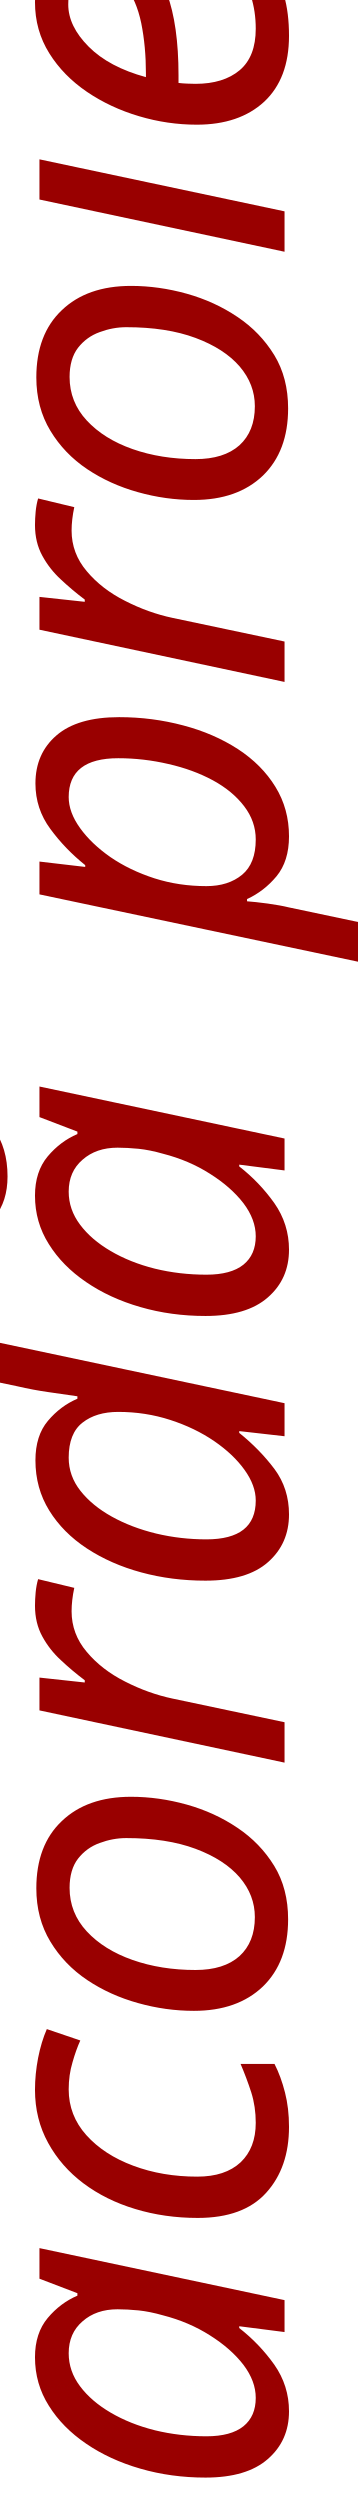
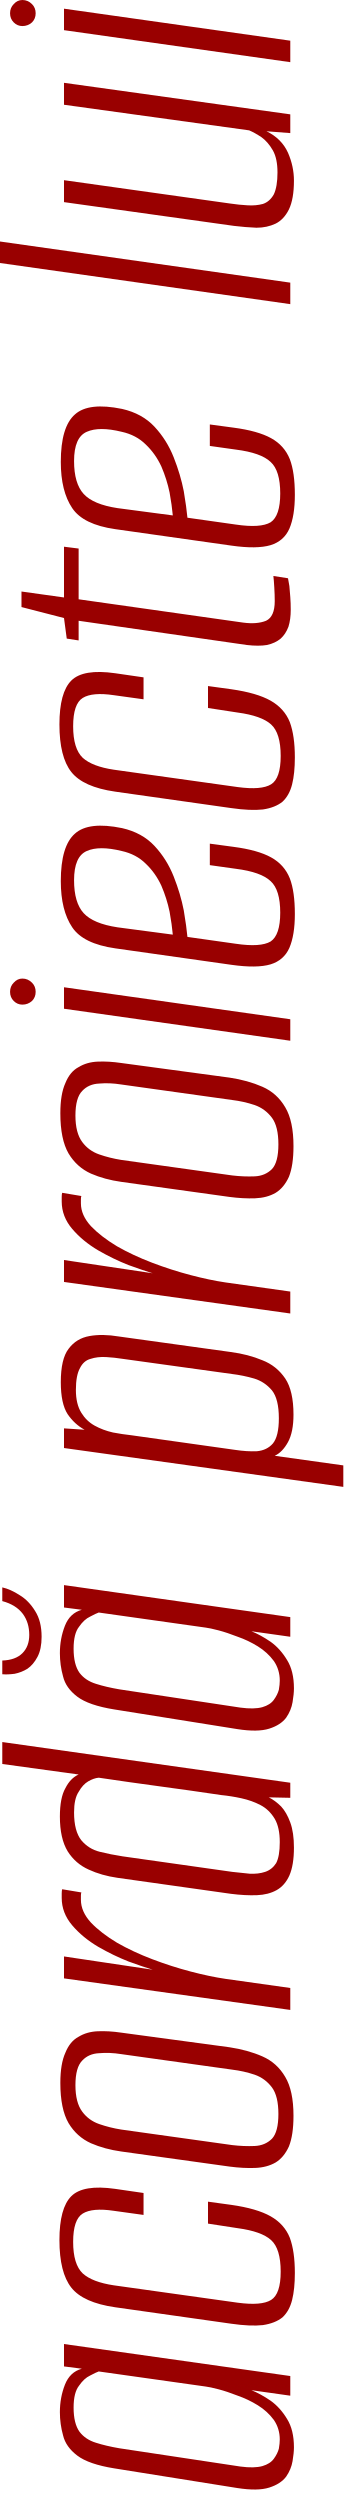
<svg xmlns="http://www.w3.org/2000/svg" width="25" height="175" viewBox="0 0 25 175" fill="none">
-   <text transform="translate(-8.67969 175.431) rotate(-90)" fill="#990000" style="white-space: pre" xml:space="preserve" font-family="Alumni Sans" font-size="32" font-style="italic" font-weight="300" letter-spacing="0em">
-     <tspan x="0.469" y="28.6">acordă proiecte lui</tspan>
-   </text>
+   <path d="M20.576 171.314C20.576 171.57 20.544 171.89 20.48 172.274C20.416 172.658 20.267 173.021 20.032 173.362C19.776 173.704 19.382 173.96 18.848 174.13C18.315 174.301 17.568 174.312 16.608 174.162L8 172.786C6.806 172.594 5.942 172.296 5.408 171.89C4.875 171.485 4.544 171.016 4.416 170.482C4.267 169.949 4.192 169.405 4.192 168.85C4.192 168.168 4.31 167.528 4.544 166.93C4.779 166.333 5.174 165.96 5.728 165.81L4.48 165.65L4.48 164.082L20.32 166.322L20.32 167.698L17.6 167.314C18.027 167.485 18.475 167.73 18.944 168.05C19.392 168.37 19.776 168.797 20.096 169.33C20.416 169.842 20.576 170.504 20.576 171.314ZM19.584 170.77C19.584 170.258 19.446 169.8 19.168 169.394C18.87 168.989 18.496 168.648 18.048 168.37C17.6 168.093 17.131 167.869 16.64 167.698C16.15 167.506 15.702 167.357 15.296 167.25C14.891 167.144 14.592 167.08 14.4 167.058L6.912 166.002C6.784 166.045 6.582 166.141 6.304 166.29C6.027 166.418 5.771 166.653 5.536 166.994C5.28 167.314 5.152 167.826 5.152 168.53C5.152 169.277 5.291 169.842 5.568 170.226C5.846 170.589 6.23 170.845 6.72 170.994C7.19 171.144 7.734 171.272 8.352 171.378L16.832 172.658C17.472 172.744 17.984 172.733 18.368 172.626C18.731 172.52 18.998 172.349 19.168 172.114C19.339 171.88 19.456 171.645 19.52 171.41C19.563 171.154 19.584 170.941 19.584 170.77ZM20.64 159.109C20.64 159.855 20.576 160.485 20.448 160.997C20.32 161.509 20.096 161.914 19.776 162.213C19.435 162.49 18.976 162.671 18.4 162.757C17.824 162.821 17.088 162.789 16.192 162.661L8.064 161.509C6.571 161.295 5.547 160.837 4.992 160.133C4.438 159.429 4.16 158.319 4.16 156.805C4.16 155.311 4.438 154.287 4.992 153.733C5.547 153.178 6.571 153.007 8.064 153.221L10.048 153.509L10.048 155.045L7.968 154.757C6.966 154.607 6.24 154.671 5.792 154.949C5.344 155.226 5.12 155.887 5.12 156.933C5.12 157.978 5.344 158.714 5.792 159.141C6.24 159.546 6.966 159.823 7.968 159.973L16.64 161.189C17.75 161.338 18.528 161.274 18.976 160.997C19.424 160.719 19.648 160.058 19.648 159.013C19.648 157.946 19.424 157.21 18.976 156.805C18.528 156.399 17.75 156.122 16.64 155.973L14.56 155.653L14.56 154.117L16.192 154.341C17.387 154.511 18.304 154.778 18.944 155.141C19.584 155.503 20.032 156.005 20.288 156.645C20.523 157.285 20.64 158.106 20.64 159.109ZM20.544 148.108C20.544 149.004 20.438 149.719 20.224 150.252C19.99 150.764 19.68 151.137 19.296 151.372C18.891 151.607 18.411 151.735 17.856 151.756C17.302 151.777 16.704 151.745 16.064 151.66L8.48 150.604C7.712 150.497 7.008 150.305 6.368 150.028C5.707 149.729 5.184 149.26 4.8 148.62C4.416 147.959 4.224 147.02 4.224 145.804C4.224 144.908 4.342 144.204 4.576 143.692C4.79 143.159 5.099 142.785 5.504 142.572C5.888 142.337 6.336 142.209 6.848 142.188C7.36 142.167 7.904 142.199 8.48 142.284L16.064 143.308C16.918 143.436 17.686 143.649 18.368 143.948C19.051 144.247 19.584 144.727 19.968 145.388C20.352 146.028 20.544 146.935 20.544 148.108ZM19.488 147.98C19.488 147.148 19.339 146.529 19.04 146.124C18.72 145.697 18.315 145.399 17.824 145.228C17.312 145.057 16.79 144.94 16.256 144.876L8.48 143.788C7.947 143.703 7.435 143.681 6.944 143.724C6.454 143.745 6.059 143.916 5.76 144.236C5.44 144.556 5.28 145.132 5.28 145.964C5.28 146.775 5.44 147.393 5.76 147.82C6.059 148.225 6.454 148.513 6.944 148.684C7.435 148.855 7.947 148.983 8.48 149.068L16.256 150.156C16.79 150.22 17.312 150.241 17.824 150.22C18.315 150.199 18.72 150.028 19.04 149.708C19.339 149.388 19.488 148.812 19.488 147.98ZM20.32 140.695L4.48 138.487L4.48 136.951L10.688 137.879C10.262 137.751 9.696 137.559 8.992 137.303C8.288 137.026 7.584 136.684 6.88 136.279C6.155 135.852 5.547 135.351 5.056 134.775C4.566 134.199 4.32 133.559 4.32 132.855C4.32 132.77 4.32 132.663 4.32 132.535C4.32 132.407 4.331 132.311 4.352 132.247L5.696 132.471C5.675 132.514 5.664 132.588 5.664 132.695C5.664 132.78 5.664 132.876 5.664 132.983C5.664 133.538 5.899 134.071 6.368 134.583C6.838 135.074 7.446 135.543 8.192 135.991C8.939 136.418 9.76 136.802 10.656 137.143C11.552 137.484 12.448 137.772 13.344 138.007C14.24 138.242 15.051 138.412 15.776 138.519L20.32 139.159L20.32 140.695ZM20.576 129.335C20.576 130.146 20.47 130.796 20.256 131.287C20.043 131.756 19.744 132.098 19.36 132.311C18.976 132.524 18.518 132.642 17.984 132.663C17.43 132.684 16.822 132.652 16.16 132.567L8.224 131.447C7.478 131.34 6.806 131.148 6.208 130.871C5.59 130.594 5.099 130.167 4.736 129.591C4.374 128.994 4.192 128.183 4.192 127.159C4.192 126.284 4.32 125.623 4.576 125.175C4.811 124.706 5.12 124.386 5.504 124.215L0.16 123.479L0.16 121.943L20.32 124.791L20.32 125.847L18.816 125.815C19.115 125.964 19.403 126.178 19.68 126.455C19.936 126.732 20.15 127.106 20.32 127.575C20.491 128.044 20.576 128.631 20.576 129.335ZM19.584 128.951C19.584 128.268 19.467 127.724 19.232 127.319C18.976 126.892 18.646 126.572 18.24 126.359C17.835 126.146 17.387 125.986 16.896 125.879C16.406 125.772 15.936 125.698 15.488 125.655C14.059 125.442 12.63 125.239 11.2 125.047C9.771 124.855 8.342 124.652 6.912 124.439C6.678 124.46 6.432 124.546 6.176 124.695C5.92 124.844 5.696 125.09 5.504 125.431C5.291 125.751 5.184 126.231 5.184 126.871C5.184 127.746 5.355 128.396 5.696 128.823C6.038 129.228 6.464 129.495 6.976 129.623C7.488 129.751 8.022 129.858 8.576 129.943L16.256 131.031C16.662 131.074 17.067 131.116 17.472 131.159C17.878 131.18 18.24 131.138 18.56 131.031C18.88 130.924 19.136 130.722 19.328 130.423C19.499 130.103 19.584 129.612 19.584 128.951ZM20.576 118.189C20.576 118.445 20.544 118.765 20.48 119.149C20.416 119.533 20.267 119.896 20.032 120.237C19.776 120.579 19.382 120.835 18.848 121.005C18.315 121.176 17.568 121.187 16.608 121.037L8 119.661C6.806 119.469 5.942 119.171 5.408 118.765C4.875 118.36 4.544 117.891 4.416 117.357C4.267 116.824 4.192 116.28 4.192 115.725C4.192 115.043 4.31 114.403 4.544 113.805C4.779 113.208 5.174 112.835 5.728 112.685L4.48 112.525L4.48 110.957L20.32 113.197L20.32 114.573L17.6 114.189C18.027 114.36 18.475 114.605 18.944 114.925C19.392 115.245 19.776 115.672 20.096 116.205C20.416 116.717 20.576 117.379 20.576 118.189ZM19.584 117.645C19.584 117.133 19.446 116.675 19.168 116.269C18.87 115.864 18.496 115.523 18.048 115.245C17.6 114.968 17.131 114.744 16.64 114.573C16.15 114.381 15.702 114.232 15.296 114.125C14.891 114.019 14.592 113.955 14.4 113.933L6.912 112.877C6.784 112.92 6.582 113.016 6.304 113.165C6.027 113.293 5.771 113.528 5.536 113.869C5.28 114.189 5.152 114.701 5.152 115.405C5.152 116.152 5.291 116.717 5.568 117.101C5.846 117.464 6.23 117.72 6.72 117.869C7.19 118.019 7.734 118.147 8.352 118.253L16.832 119.533C17.472 119.619 17.984 119.608 18.368 119.501C18.731 119.395 18.998 119.224 19.168 118.989C19.339 118.755 19.456 118.52 19.52 118.285C19.563 118.029 19.584 117.816 19.584 117.645ZM2.912 114.573C2.912 115.149 2.816 115.619 2.624 115.981C2.432 116.344 2.198 116.621 1.92 116.813C1.643 116.984 1.344 117.101 1.024 117.165C0.704 117.208 0.416 117.219 0.16 117.197L0.16 116.237C0.779 116.216 1.248 116.045 1.568 115.725C1.888 115.405 2.048 114.979 2.048 114.445C2.048 113.869 1.899 113.379 1.6 112.973C1.28 112.547 0.8 112.248 0.16 112.077L0.16 111.117C0.544 111.203 0.95 111.384 1.376 111.661C1.803 111.917 2.166 112.291 2.464 112.781C2.763 113.251 2.912 113.848 2.912 114.573ZM24.032 104.082L4.48 101.362L4.48 99.986L5.92 100.082C5.451 99.826 5.056 99.463 4.736 98.994C4.416 98.503 4.256 97.757 4.256 96.754C4.256 95.666 4.438 94.887 4.8 94.418C5.163 93.927 5.654 93.629 6.272 93.522C6.87 93.415 7.552 93.426 8.32 93.554L16.16 94.642C16.971 94.749 17.707 94.941 18.368 95.218C19.03 95.474 19.563 95.901 19.968 96.498C20.352 97.074 20.544 97.917 20.544 99.026C20.544 99.837 20.416 100.477 20.16 100.946C19.904 101.415 19.595 101.735 19.232 101.906L24.032 102.578L24.032 104.082ZM19.52 99.282C19.52 98.386 19.36 97.735 19.04 97.33C18.699 96.925 18.283 96.647 17.792 96.498C17.28 96.349 16.758 96.242 16.224 96.178L8.608 95.122C8.203 95.058 7.808 95.015 7.424 94.994C7.019 94.973 6.656 95.015 6.336 95.122C6.016 95.207 5.771 95.421 5.6 95.762C5.408 96.103 5.312 96.615 5.312 97.298C5.312 97.959 5.44 98.493 5.696 98.898C5.931 99.282 6.24 99.581 6.624 99.794C7.008 100.007 7.435 100.167 7.904 100.274C8.352 100.359 8.779 100.423 9.184 100.466L16.448 101.49C17.003 101.575 17.515 101.607 17.984 101.586C18.454 101.543 18.827 101.362 19.104 101.042C19.382 100.701 19.52 100.114 19.52 99.282ZM20.32 91.945L4.48 89.737L4.48 88.201L10.688 89.129C10.262 89.001 9.696 88.809 8.992 88.553C8.288 88.276 7.584 87.934 6.88 87.529C6.155 87.102 5.547 86.601 5.056 86.025C4.566 85.449 4.32 84.809 4.32 84.105C4.32 84.02 4.32 83.913 4.32 83.785C4.32 83.657 4.331 83.561 4.352 83.497L5.696 83.721C5.675 83.764 5.664 83.838 5.664 83.945C5.664 84.03 5.664 84.126 5.664 84.233C5.664 84.788 5.899 85.321 6.368 85.833C6.838 86.324 7.446 86.793 8.192 87.241C8.939 87.668 9.76 88.052 10.656 88.393C11.552 88.734 12.448 89.022 13.344 89.257C14.24 89.492 15.051 89.662 15.776 89.769L20.32 90.409L20.32 91.945ZM20.544 80.233C20.544 81.129 20.438 81.844 20.224 82.377C19.99 82.889 19.68 83.262 19.296 83.497C18.891 83.732 18.411 83.86 17.856 83.881C17.302 83.902 16.704 83.87 16.064 83.785L8.48 82.729C7.712 82.622 7.008 82.43 6.368 82.153C5.707 81.854 5.184 81.385 4.8 80.745C4.416 80.084 4.224 79.145 4.224 77.929C4.224 77.033 4.342 76.329 4.576 75.817C4.79 75.284 5.099 74.91 5.504 74.697C5.888 74.462 6.336 74.334 6.848 74.313C7.36 74.292 7.904 74.324 8.48 74.409L16.064 75.433C16.918 75.561 17.686 75.774 18.368 76.073C19.051 76.372 19.584 76.852 19.968 77.513C20.352 78.153 20.544 79.06 20.544 80.233ZM19.488 80.105C19.488 79.273 19.339 78.654 19.04 78.249C18.72 77.822 18.315 77.524 17.824 77.353C17.312 77.182 16.79 77.065 16.256 77.001L8.48 75.913C7.947 75.828 7.435 75.806 6.944 75.849C6.454 75.87 6.059 76.041 5.76 76.361C5.44 76.681 5.28 77.257 5.28 78.089C5.28 78.9 5.44 79.518 5.76 79.945C6.059 80.35 6.454 80.638 6.944 80.809C7.435 80.98 7.947 81.108 8.48 81.193L16.256 82.281C16.79 82.345 17.312 82.366 17.824 82.345C18.315 82.324 18.72 82.153 19.04 81.833C19.339 81.513 19.488 80.937 19.488 80.105ZM20.32 72.852L4.48 70.612L4.48 69.108L20.32 71.348L20.32 72.852ZM2.496 69.428C2.496 69.684 2.411 69.897 2.24 70.068C2.048 70.239 1.824 70.324 1.568 70.324C1.334 70.324 1.131 70.239 0.96 70.068C0.79 69.897 0.704 69.684 0.704 69.428C0.704 69.172 0.79 68.959 0.96 68.788C1.131 68.596 1.334 68.5 1.568 68.5C1.824 68.5 2.048 68.596 2.24 68.788C2.411 68.959 2.496 69.172 2.496 69.428ZM20.64 63.984C20.64 64.965 20.512 65.754 20.256 66.352C20 66.928 19.563 67.312 18.944 67.504C18.304 67.696 17.387 67.706 16.192 67.536L8.064 66.384C6.571 66.17 5.568 65.68 5.056 64.912C4.523 64.122 4.256 63.045 4.256 61.68C4.256 60.037 4.587 58.928 5.248 58.352C5.888 57.776 6.987 57.648 8.544 57.968C9.483 58.181 10.24 58.597 10.816 59.216C11.392 59.834 11.84 60.549 12.16 61.36C12.48 62.17 12.715 62.96 12.864 63.728C12.992 64.496 13.078 65.114 13.12 65.584L16.512 66.064C17.664 66.234 18.475 66.181 18.944 65.904C19.392 65.605 19.616 64.933 19.616 63.888C19.616 62.821 19.392 62.085 18.944 61.68C18.496 61.253 17.686 60.965 16.512 60.816L14.688 60.56L14.688 59.056L16.352 59.28C17.483 59.429 18.358 59.674 18.976 60.016C19.595 60.357 20.032 60.848 20.288 61.488C20.523 62.106 20.64 62.938 20.64 63.984ZM12.096 65.424C12.054 64.954 11.979 64.421 11.872 63.824C11.744 63.205 11.552 62.597 11.296 62C11.019 61.402 10.656 60.89 10.208 60.464C9.76 60.016 9.195 59.717 8.512 59.568C7.467 59.312 6.656 59.312 6.08 59.568C5.483 59.824 5.184 60.506 5.184 61.616C5.184 62.661 5.408 63.429 5.856 63.92C6.304 64.41 7.094 64.741 8.224 64.912L12.096 65.424ZM20.64 53.015C20.64 53.762 20.576 54.391 20.448 54.903C20.32 55.415 20.096 55.82 19.776 56.119C19.435 56.396 18.976 56.578 18.4 56.663C17.824 56.727 17.088 56.695 16.192 56.567L8.064 55.415C6.571 55.202 5.547 54.743 4.992 54.039C4.438 53.335 4.16 52.226 4.16 50.711C4.16 49.218 4.438 48.194 4.992 47.639C5.547 47.084 6.571 46.914 8.064 47.127L10.048 47.415L10.048 48.951L7.968 48.663C6.966 48.514 6.24 48.578 5.792 48.855C5.344 49.132 5.12 49.794 5.12 50.839C5.12 51.884 5.344 52.62 5.792 53.047C6.24 53.452 6.966 53.73 7.968 53.879L16.64 55.095C17.75 55.244 18.528 55.18 18.976 54.903C19.424 54.626 19.648 53.964 19.648 52.919C19.648 51.852 19.424 51.116 18.976 50.711C18.528 50.306 17.75 50.028 16.64 49.879L14.56 49.559L14.56 48.023L16.192 48.247C17.387 48.418 18.304 48.684 18.944 49.047C19.584 49.41 20.032 49.911 20.288 50.551C20.523 51.191 20.64 52.012 20.64 53.015ZM20.352 42.686C20.352 43.134 20.299 43.529 20.192 43.87C20.064 44.212 19.883 44.489 19.648 44.702C19.392 44.916 19.072 45.065 18.688 45.15C18.304 45.214 17.835 45.214 17.28 45.15L5.504 43.454L5.504 44.83L4.672 44.702L4.48 43.262L1.504 42.494L1.504 41.406L4.48 41.822L4.48 38.27L5.504 38.398L5.504 41.95L17.024 43.582C17.664 43.668 18.198 43.625 18.624 43.454C19.03 43.262 19.232 42.804 19.232 42.078C19.232 41.78 19.222 41.46 19.2 41.118C19.179 40.756 19.158 40.489 19.136 40.318L20.16 40.478C20.182 40.606 20.214 40.788 20.256 41.022C20.278 41.236 20.299 41.492 20.32 41.79C20.342 42.068 20.352 42.366 20.352 42.686ZM20.64 34.64C20.64 35.621 20.512 36.411 20.256 37.008C20 37.584 19.563 37.968 18.944 38.16C18.304 38.352 17.387 38.363 16.192 38.192L8.064 37.04C6.571 36.827 5.568 36.336 5.056 35.568C4.523 34.779 4.256 33.701 4.256 32.336C4.256 30.693 4.587 29.584 5.248 29.008C5.888 28.432 6.987 28.304 8.544 28.624C9.483 28.837 10.24 29.253 10.816 29.872C11.392 30.491 11.84 31.205 12.16 32.016C12.48 32.827 12.715 33.616 12.864 34.384C12.992 35.152 13.078 35.771 13.12 36.24L16.512 36.72C17.664 36.891 18.475 36.837 18.944 36.56C19.392 36.261 19.616 35.589 19.616 34.544C19.616 33.477 19.392 32.741 18.944 32.336C18.496 31.909 17.686 31.621 16.512 31.472L14.688 31.216L14.688 29.712L16.352 29.936C17.483 30.085 18.358 30.331 18.976 30.672C19.595 31.013 20.032 31.504 20.288 32.144C20.523 32.763 20.64 33.595 20.64 34.64ZM12.096 36.08C12.054 35.611 11.979 35.077 11.872 34.48C11.744 33.861 11.552 33.253 11.296 32.656C11.019 32.059 10.656 31.547 10.208 31.12C9.76 30.672 9.195 30.373 8.512 30.224C7.467 29.968 6.656 29.968 6.08 30.224C5.483 30.48 5.184 31.163 5.184 32.272C5.184 33.317 5.408 34.085 5.856 34.576C6.304 35.067 7.094 35.397 8.224 35.568L12.096 36.08ZM20.32 21.29L0 18.41L0 16.905L20.32 19.785L20.32 21.29ZM20.576 12.645C20.576 13.499 20.459 14.171 20.224 14.661C19.99 15.131 19.68 15.461 19.296 15.653C18.891 15.845 18.443 15.941 17.952 15.941C17.44 15.92 16.918 15.877 16.384 15.813L4.48 14.149L4.48 12.613L16.096 14.245C16.523 14.309 16.939 14.352 17.344 14.373C17.728 14.395 18.08 14.363 18.4 14.277C18.72 14.171 18.976 13.947 19.168 13.605C19.339 13.243 19.424 12.731 19.424 12.069C19.424 11.429 19.318 10.917 19.104 10.533C18.87 10.128 18.603 9.819 18.304 9.605C17.984 9.392 17.696 9.232 17.44 9.125L4.48 7.333L4.48 5.797L20.32 8.005L20.32 9.317L18.656 9.189C19.36 9.531 19.862 10.032 20.16 10.693C20.438 11.333 20.576 11.984 20.576 12.645ZM20.32 4.352L4.48 2.112L4.48 0.608L20.32 2.848L20.32 4.352ZM2.496 0.928C2.496 1.184 2.411 1.397 2.24 1.568C2.048 1.739 1.824 1.824 1.568 1.824C1.334 1.824 1.131 1.739 0.96 1.568C0.79 1.397 0.704 1.184 0.704 0.928C0.704 0.672 0.79 0.459 0.96 0.288C1.131 0.096 1.334 3.0231e-05 1.568 3.02355e-05C1.824 3.02404e-05 2.048 0.096 2.24 0.288C2.411 0.459 2.496 0.672 2.496 0.928Z" fill="#990000" />
</svg>
